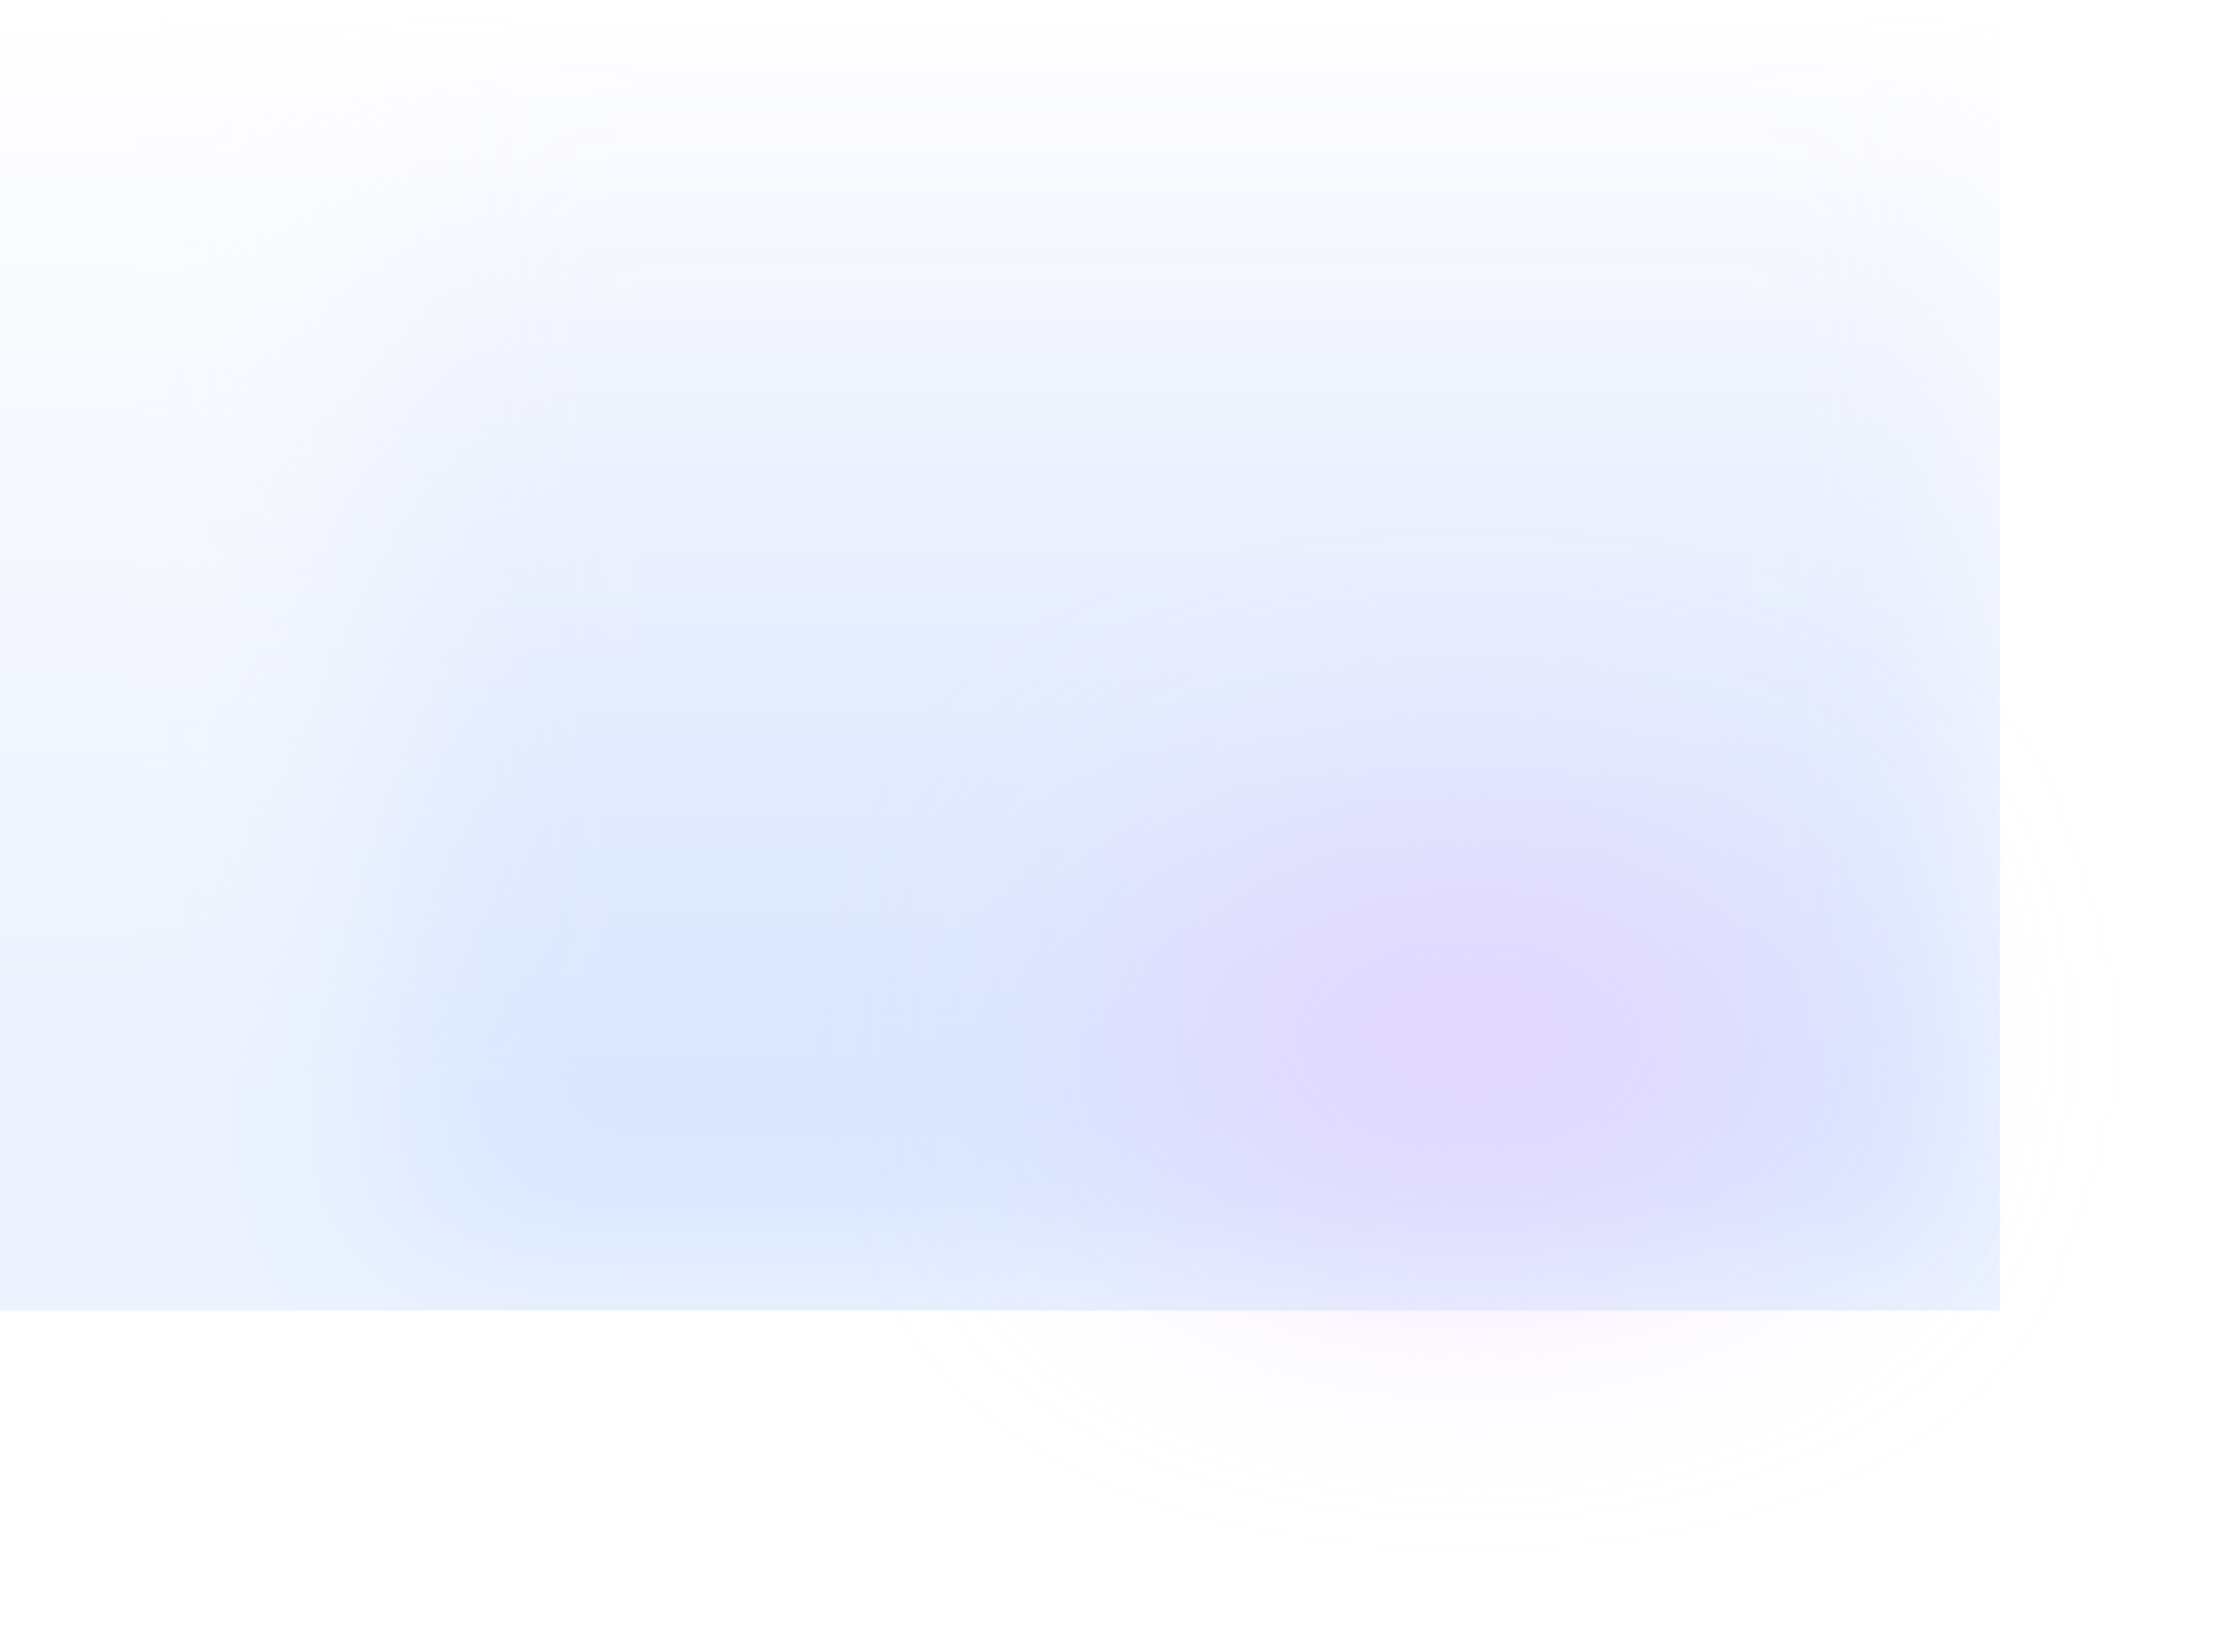
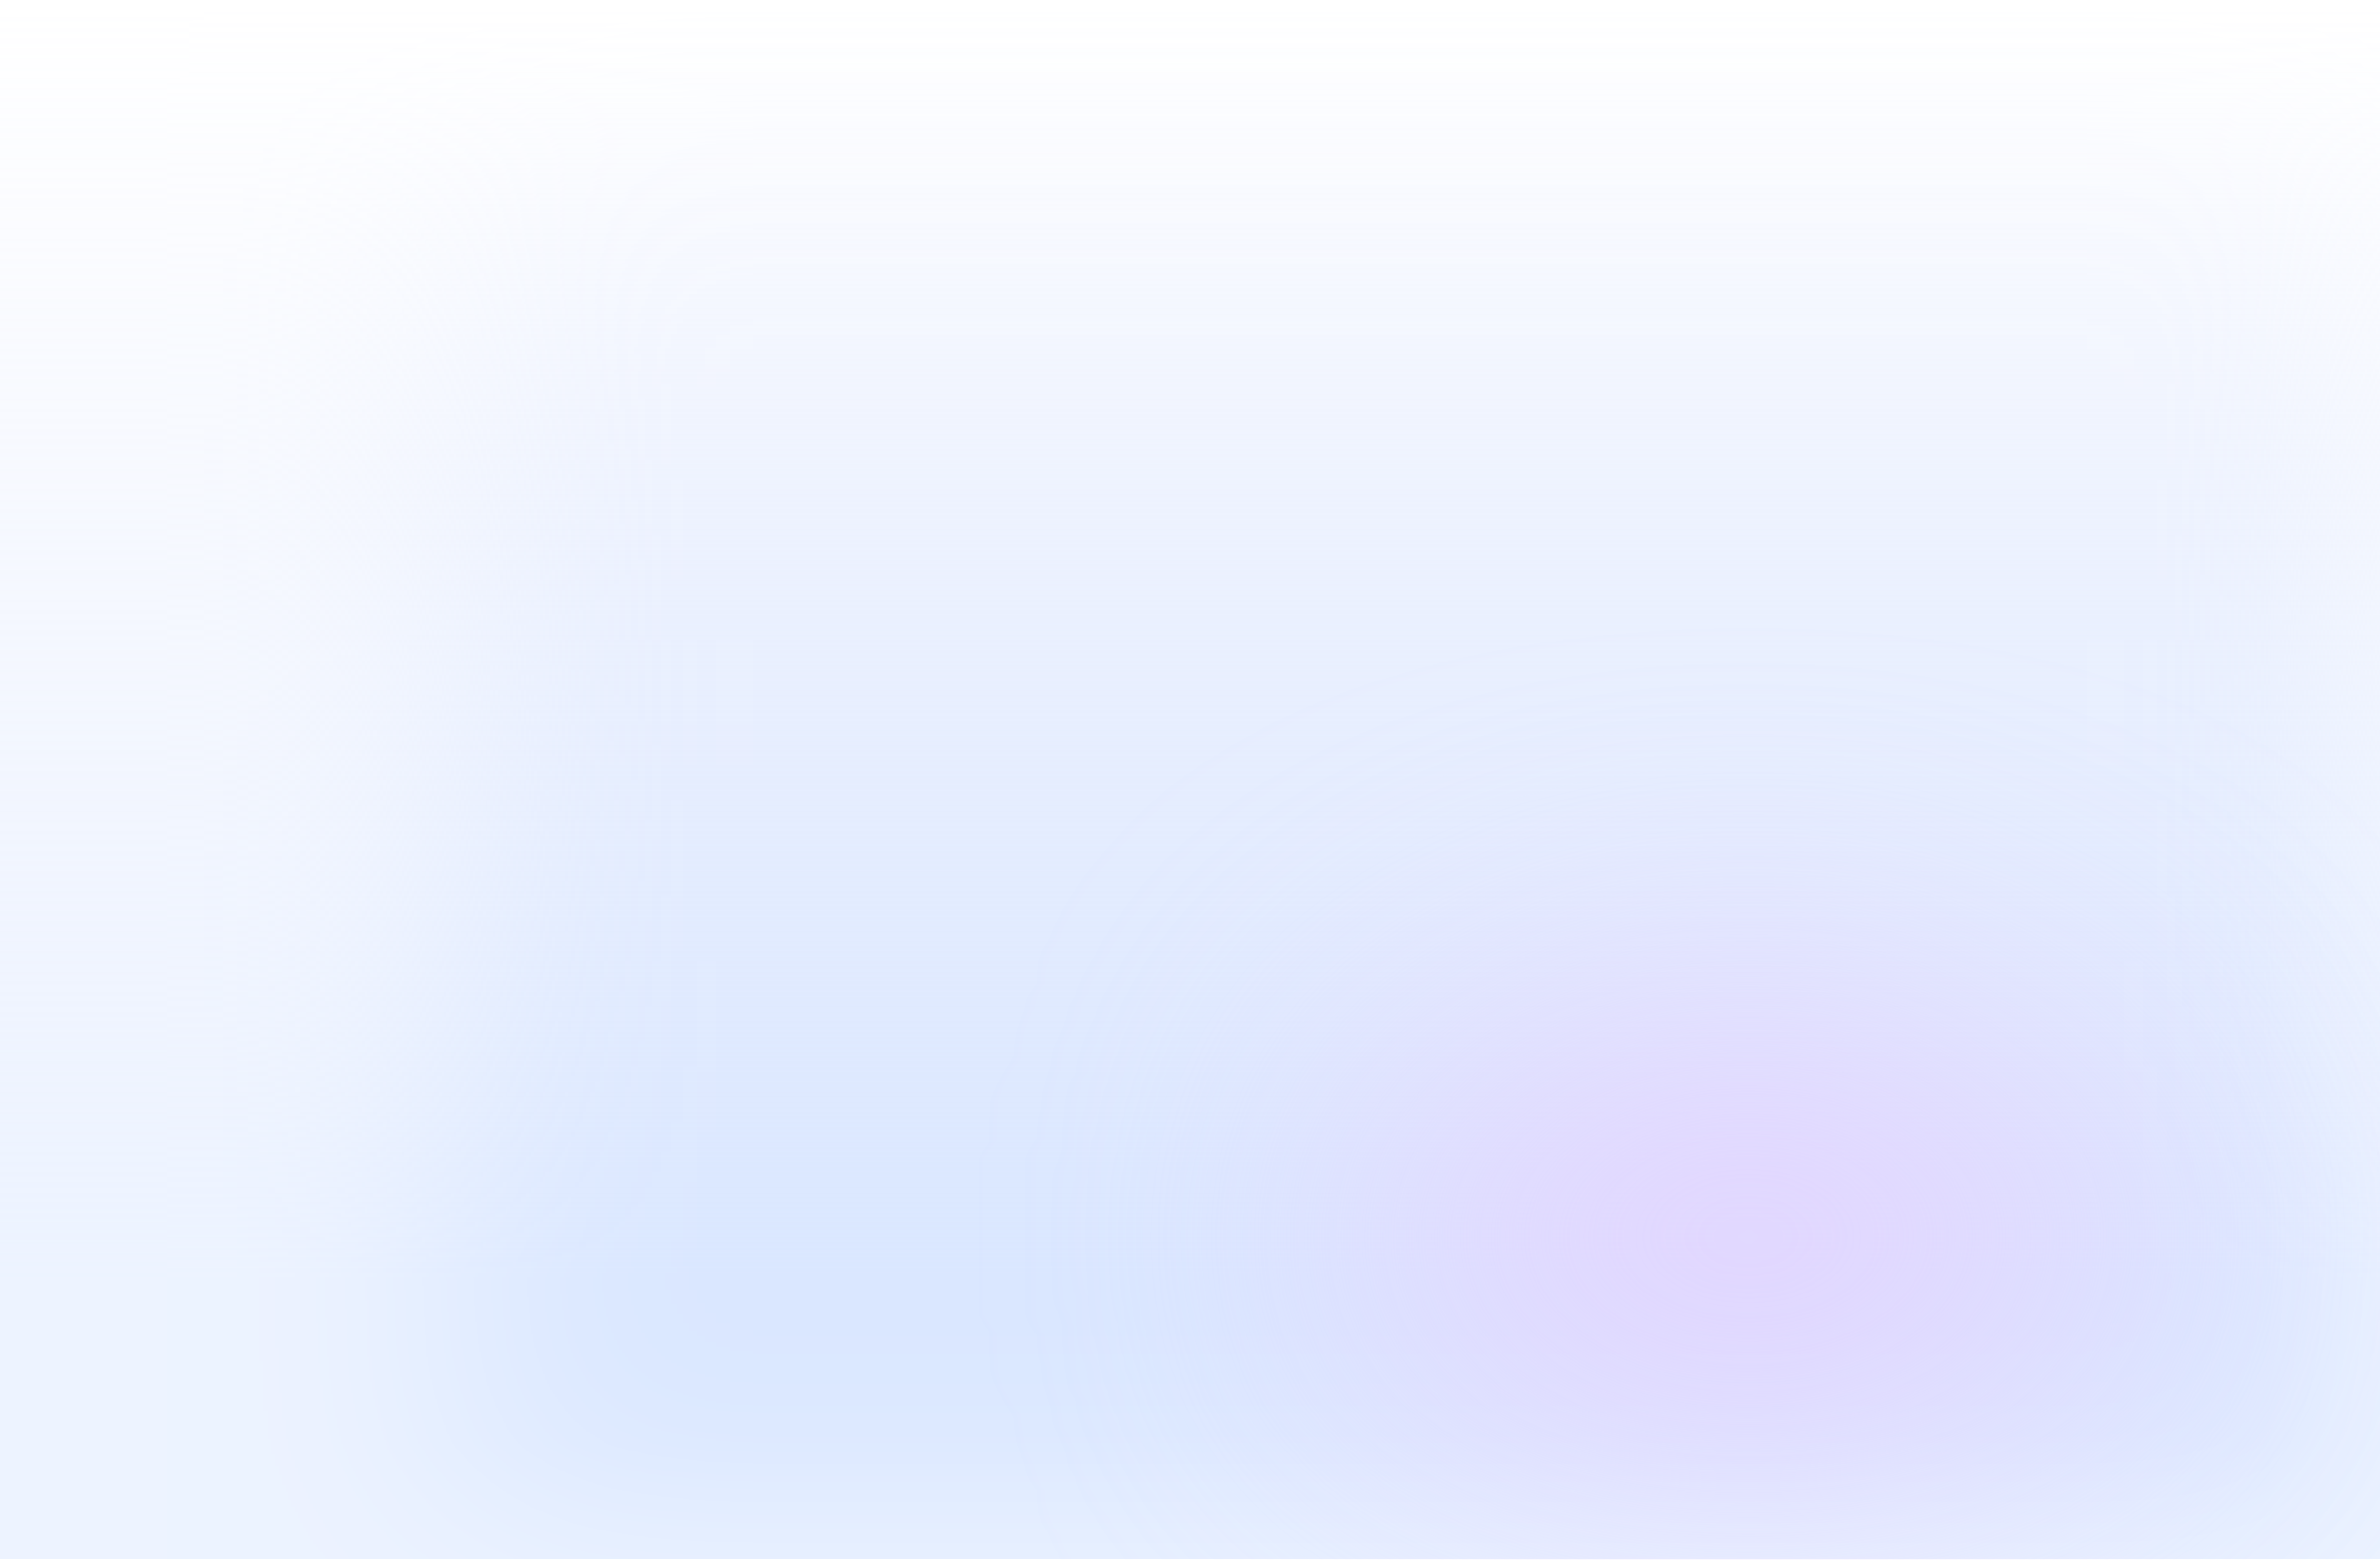
- <svg xmlns="http://www.w3.org/2000/svg" viewBox="0 0 2136 1585" width="2136" height="1585" fill="none" customFrame="#000000">
+ <svg xmlns="http://www.w3.org/2000/svg" viewBox="0 0 1920 1258" width="1920" height="1258" fill="none" customFrame="#000000">
  <defs>
    <g id="pixso_custom_effect_18">
      <effect x="-148.329" y="-222.494" visibility="hidden" fill="rgb(85,236,255)" fill-opacity="0.12" effectType="innerShadow" stdDeviation="296.659" radius="0" />
      <effect x="370.824" y="59.332" visibility="visible" fill="rgb(255,255,255)" fill-opacity="0.5" effectType="innerShadow" stdDeviation="296.659" radius="0" />
      <effect x="-237.327" y="177.995" visibility="hidden" fill="rgb(255,255,255)" fill-opacity="0.2" effectType="innerShadow" stdDeviation="1779.953" radius="0" />
    </g>
    <filter id="filter_18" width="1920" height="1258" x="0" y="0" filterUnits="userSpaceOnUse" customEffect="url(#pixso_custom_effect_18)" color-interpolation-filters="sRGB">
      <feFlood flood-opacity="0" result="BackgroundImageFix" />
      <feBlend result="shape" in="SourceGraphic" in2="BackgroundImageFix" mode="normal" />
      <feColorMatrix result="hardAlpha" in="SourceAlpha" type="matrix" values="0 0 0 0 0 0 0 0 0 0 0 0 0 0 0 0 0 0 127 0 " />
      <feOffset dx="370.824" dy="59.332" in="hardAlpha" />
      <feGaussianBlur stdDeviation="98.886" />
      <feComposite k2="-1" k3="1" in2="hardAlpha" operator="arithmetic" />
      <feColorMatrix type="matrix" values="0 0 0 0 1 0 0 0 0 1 0 0 0 0 1 0 0 0 0.5 0 " />
      <feBlend result="effect_innerShadow_1" in2="shape" mode="normal" />
    </filter>
    <linearGradient id="paint_linear_6" x1="960" x2="960" y1="0" y2="1032.858" gradientUnits="userSpaceOnUse">
      <stop stop-color="rgb(206,218,252)" offset="0" stop-opacity="0" />
      <stop stop-color="rgb(218,231,255)" offset="1" stop-opacity="1" />
    </linearGradient>
    <g id="pixso_custom_effect_19">
      <effect visibility="visible" effectType="gaussianBlur" stdDeviation="400" />
    </g>
    <filter id="filter_19" width="1451" height="1174" x="685" y="411" filterUnits="userSpaceOnUse" customEffect="url(#pixso_custom_effect_19)" color-interpolation-filters="sRGB">
      <feFlood flood-opacity="0" result="BackgroundImageFix" />
      <feBlend result="shape" in="SourceGraphic" in2="BackgroundImageFix" mode="normal" />
      <feGaussianBlur stdDeviation="133.333" result="effect_layerBlur_1" />
    </filter>
  </defs>
  <g id="bg_new">
    <g filter="url(#filter_18)">
      <rect id="矩形 19466" width="1920" height="1258" x="0" y="0" fill="url(#paint_linear_6)" />
    </g>
    <g filter="url(#filter_19)">
      <ellipse id="椭圆 3779" rx="325.5" ry="187" cx="1410.5" cy="998" fill="rgb(229,207,255)" fill-opacity="0.8" />
    </g>
  </g>
</svg>
